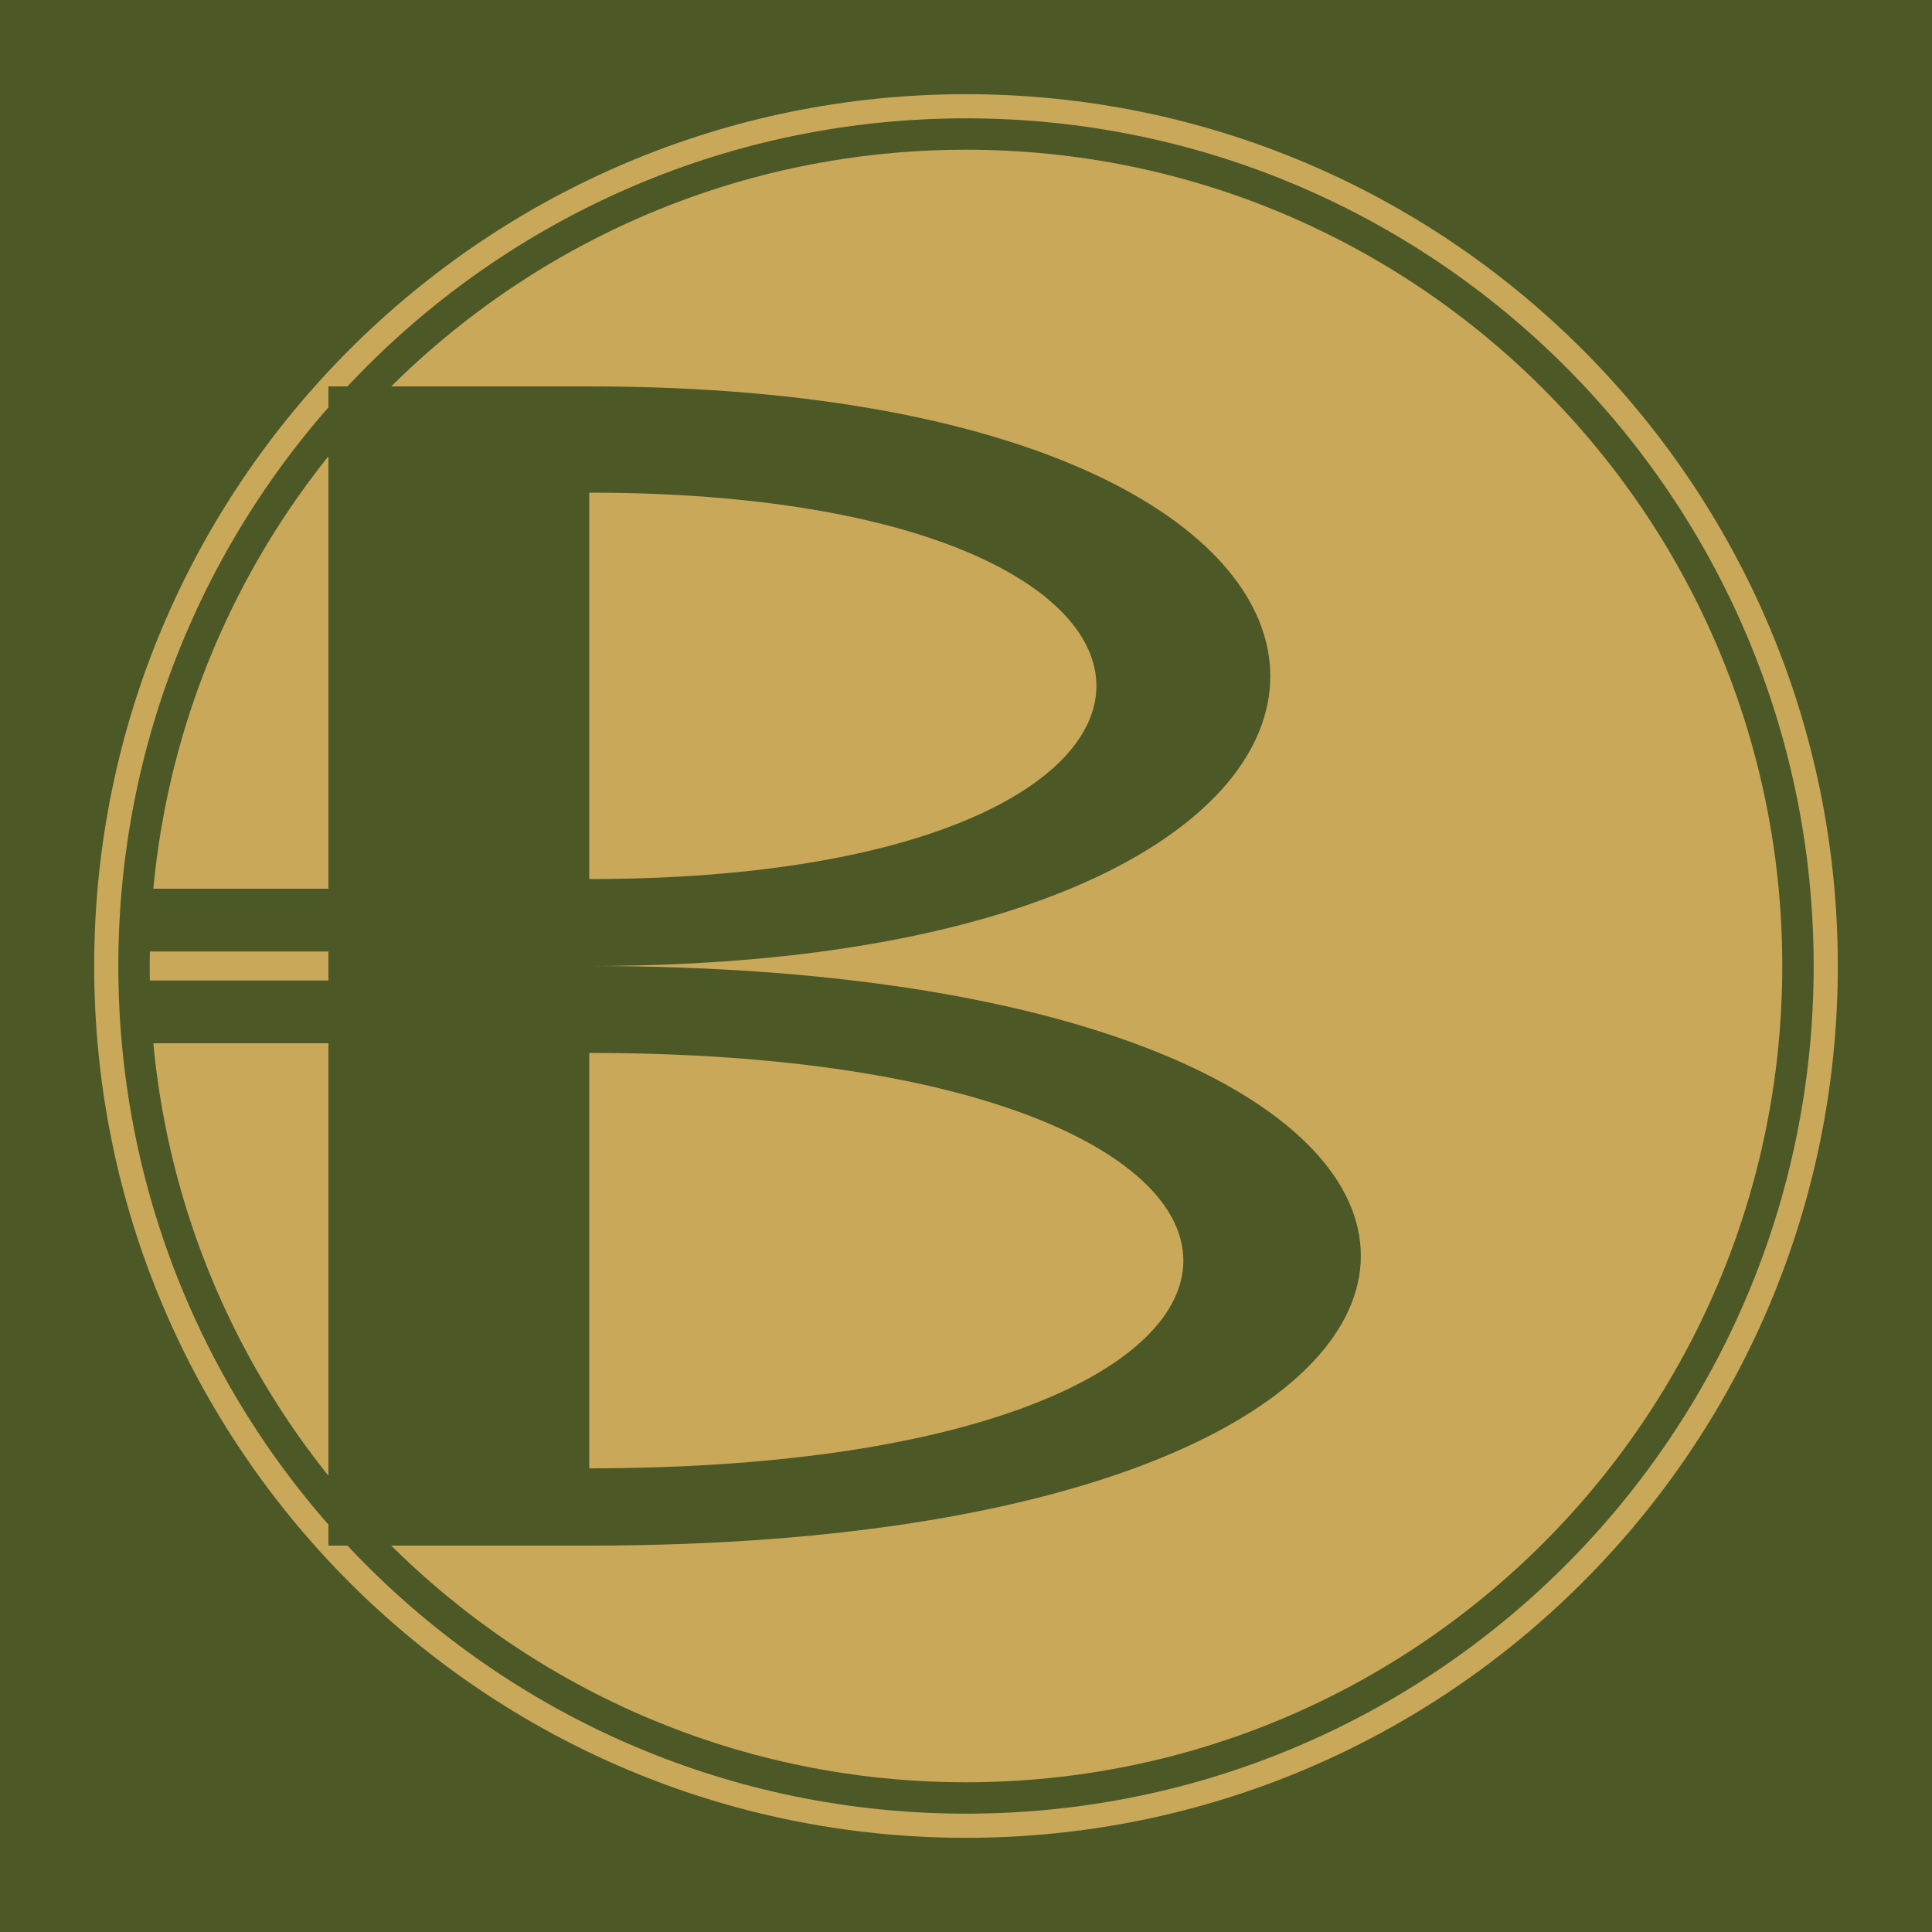
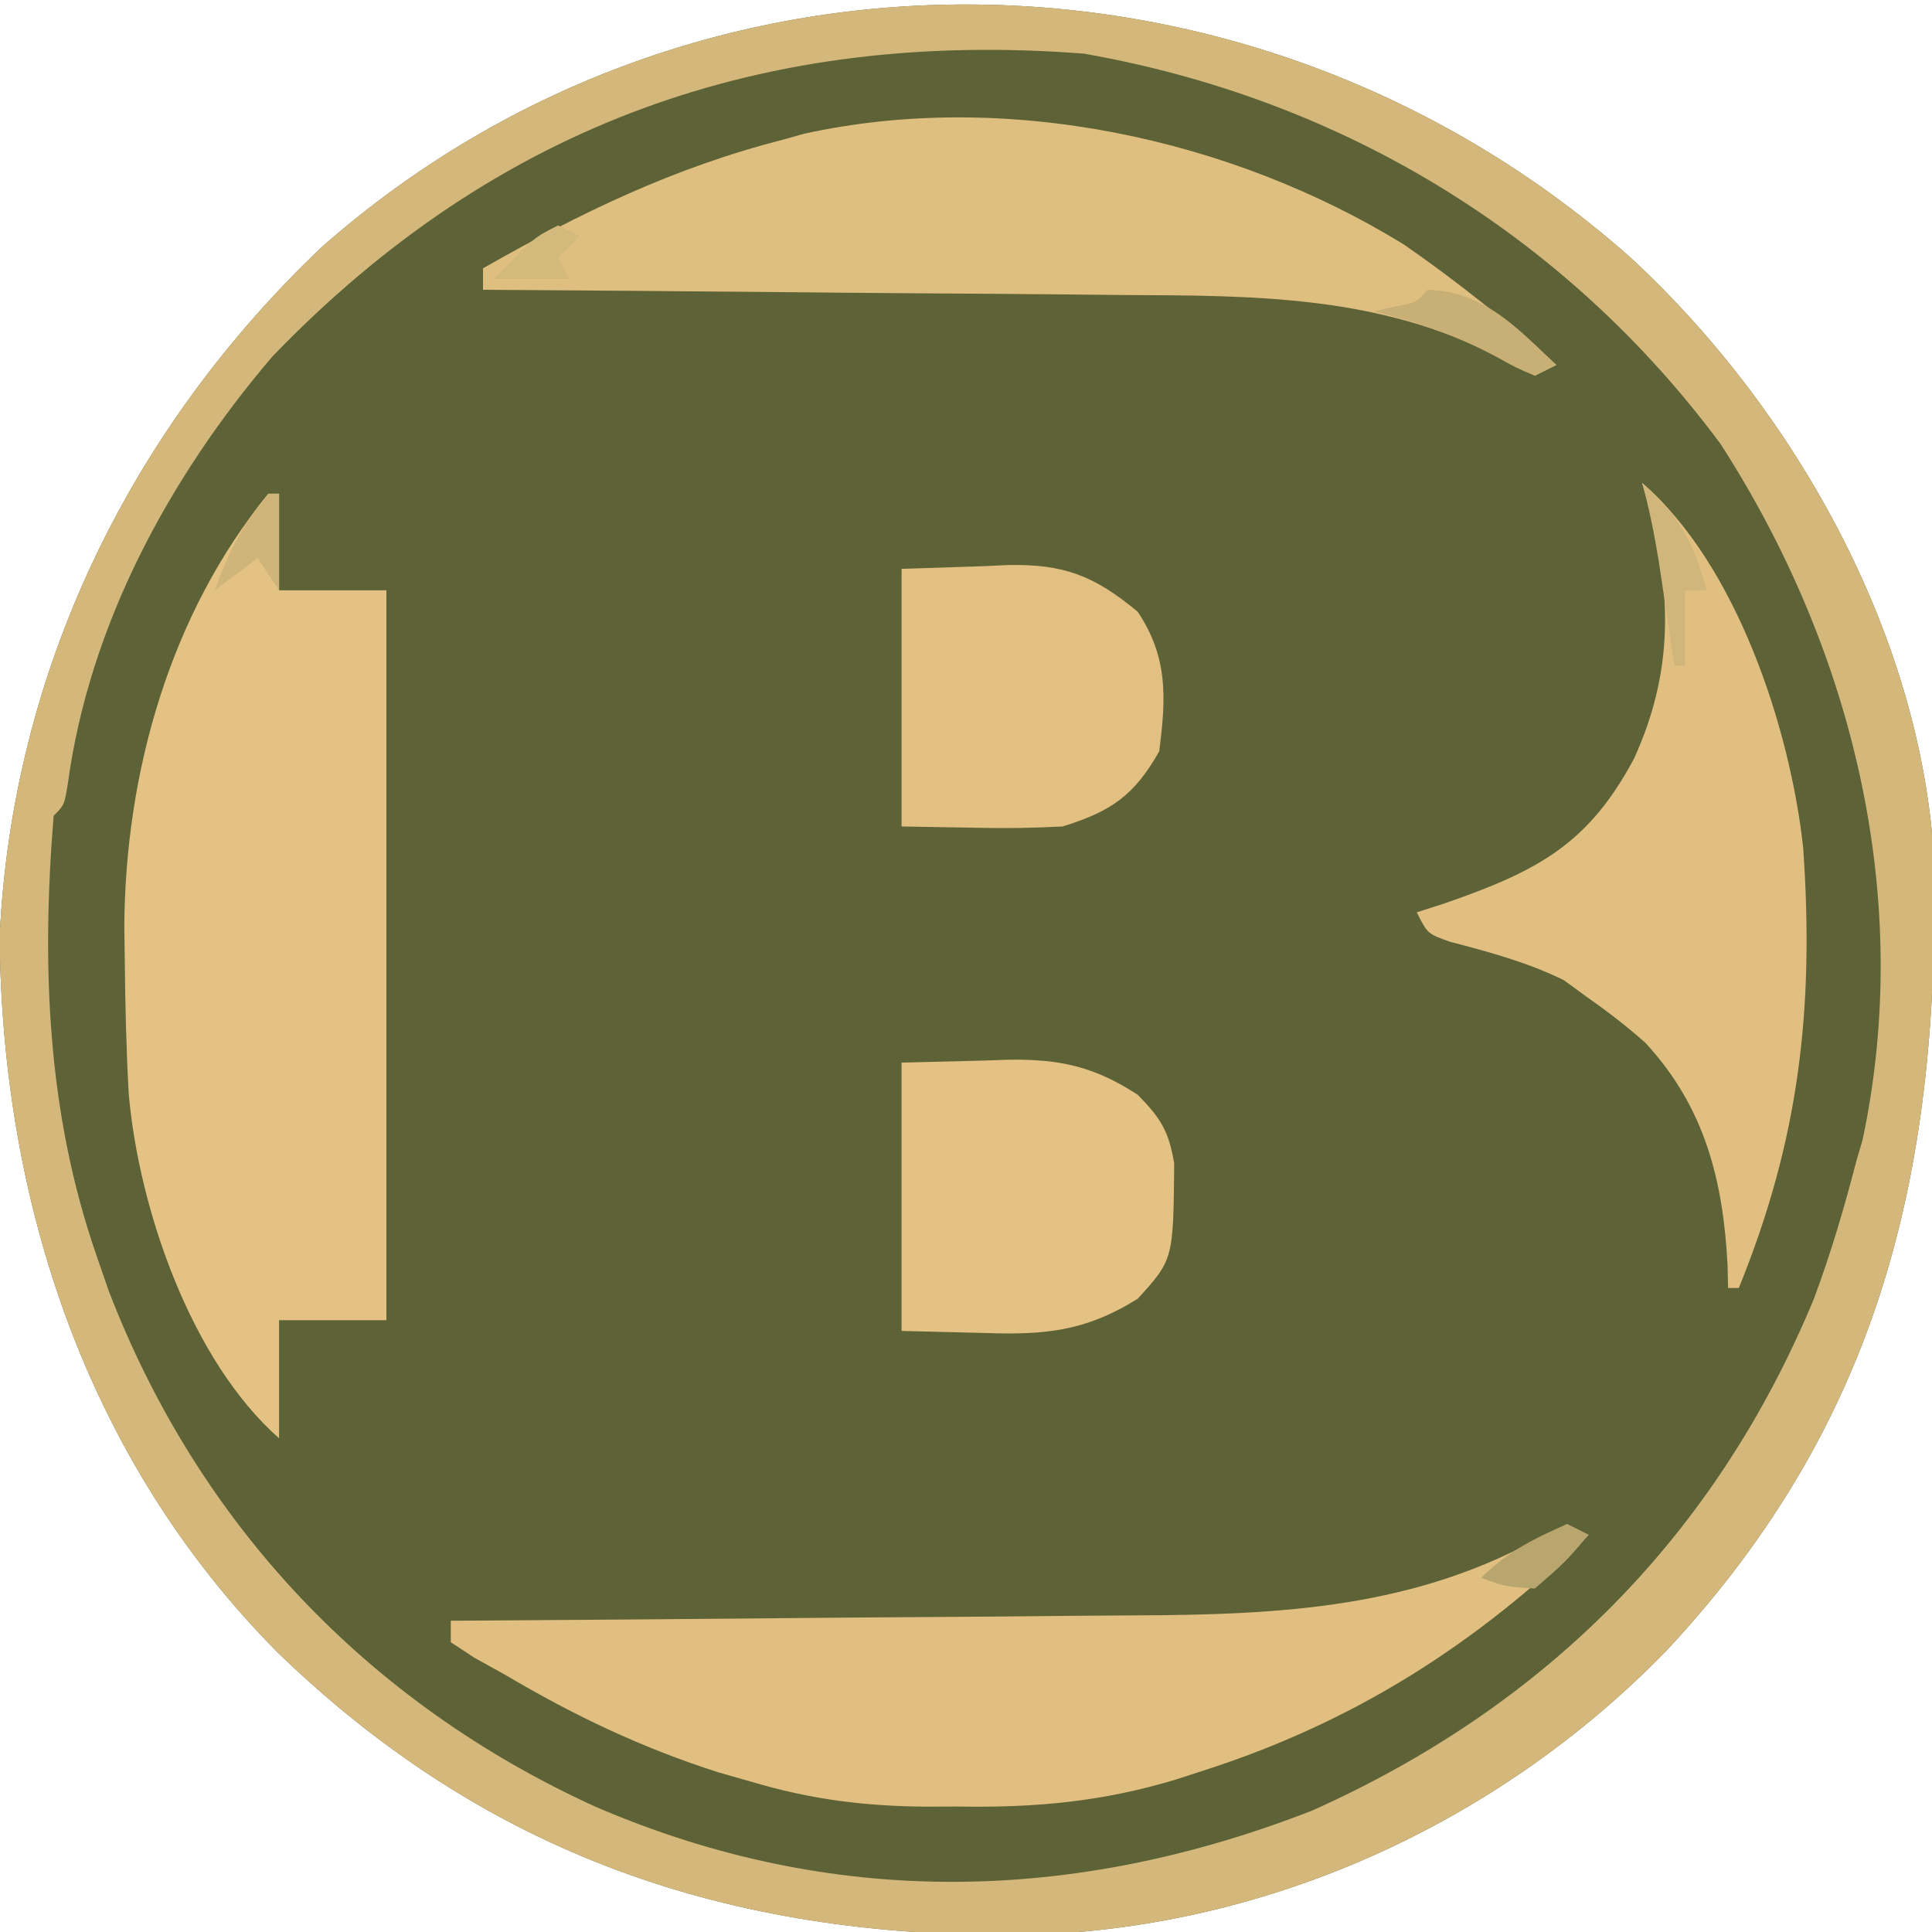
- <svg xmlns="http://www.w3.org/2000/svg" viewBox="0 0 400 400">
-   <rect width="400" height="400" fill="#4c5826" />
-   <circle cx="200" cy="200" r="178" fill="none" stroke="#c9a85a" stroke-width="5" />
-   <circle cx="200" cy="200" r="169" fill="#c9a85a" />
-   <rect x="31" y="184" width="40" height="13" fill="#4c5826" />
-   <rect x="31" y="203" width="40" height="13" fill="#4c5826" />
-   <path fill="#4c5826" d="     M 68 80     L 68 320     L 122 320     C 335 320 335 200 122 200     C 310 200 310 80 122 80     Z   " />
-   <path fill="#c9a85a" d="M 122 102 C 262 102 262 182 122 182 Z" />
-   <path fill="#c9a85a" d="M 122 218 C 286 218 286 304 122 304 Z" />
+ <svg xmlns="http://www.w3.org/2000/svg" version="1.1" width="180" height="180">
+   <path d="M0 0 C15.019 13.997 26.668 34.689 27.99 55.542 C28.567 84.195 23.311 107.821 3.15 129.453 C-12.717 145.822 -34.62 155.679 -57.415 156.042 C-84.233 156.192 -106.779 148.644 -126.371 129.652 C-144.091 111.777 -151.987 87.866 -152.223 63.055 C-151.066 38.292 -140.087 15.745 -122.188 -1.25 C-87.06 -32.176 -34.567 -30.935 0 0 Z " fill="#5E6337" transform="translate(152.1875,24.25)" />
+   <path d="M0 0 C15.019 13.997 26.668 34.689 27.99 55.542 C28.567 84.195 23.311 107.821 3.15 129.453 C-12.717 145.822 -34.62 155.679 -57.415 156.042 C-84.233 156.192 -106.779 148.644 -126.371 129.652 C-144.091 111.777 -151.987 87.866 -152.223 63.055 C-151.066 38.292 -140.087 15.745 -122.188 -1.25 C-87.06 -32.176 -34.567 -30.935 0 0 Z M-126.809 8.965 C-136.419 20.216 -143.86 33.982 -145.863 48.738 C-146.188 50.75 -146.188 50.75 -147.188 51.75 C-148.336 65.731 -147.802 79.465 -143.188 92.75 C-142.825 93.799 -142.463 94.849 -142.09 95.93 C-133.73 117.749 -117.923 134.411 -96.737 144.065 C-74.696 153.584 -52.196 153.122 -29.938 144.438 C-8.18 134.706 7.674 118.801 16.812 96.75 C18.4 92.489 19.674 88.151 20.812 83.75 C20.987 83.163 21.161 82.576 21.341 81.971 C26.144 59.355 20.392 36.182 8.125 17.129 C-6.375 -2.426 -27.245 -15.046 -51.188 -19.25 C-80.848 -21.552 -105.896 -12.754 -126.809 8.965 Z " fill="#D4B77A" transform="translate(152.1875,24.25)" />
+   <path d="M0 0 C0.33 0 0.66 0 1 0 C1 2.97 1 5.94 1 9 C4.3 9 7.6 9 11 9 C11 31.44 11 53.88 11 77 C7.7 77 4.4 77 1 77 C1 80.63 1 84.26 1 88 C-7.206 80.768 -12.041 66.665 -13 56 C-13.238 51.812 -13.333 47.632 -13.375 43.438 C-13.389 42.397 -13.403 41.356 -13.418 40.284 C-13.329 25.983 -9.156 11.19 0 0 Z " fill="#E4C283" transform="translate(25,46)" />
+   <path d="M0 0 C0.99 0.495 0.99 0.495 2 1 C-8.527 11.266 -19.96 18.515 -34 23 C-34.804 23.261 -35.608 23.522 -36.436 23.791 C-43.298 25.866 -49.543 26.431 -56.688 26.312 C-57.668 26.316 -58.648 26.319 -59.658 26.322 C-65.462 26.28 -70.439 25.658 -76 24 C-76.996 23.716 -77.993 23.433 -79.02 23.141 C-86.188 20.855 -92.534 17.831 -99 14 C-99.929 13.486 -100.859 12.971 -101.816 12.441 C-102.537 11.966 -103.258 11.49 -104 11 C-104 10.34 -104 9.68 -104 9 C-103.029 8.994 -102.058 8.988 -101.057 8.982 C-91.849 8.925 -82.641 8.852 -73.433 8.764 C-68.701 8.72 -63.968 8.68 -59.236 8.654 C-54.658 8.627 -50.08 8.587 -45.503 8.537 C-43.767 8.52 -42.032 8.509 -40.296 8.502 C-26.714 8.448 -13.97 7.85 -1.891 0.891 C-1.267 0.597 -0.643 0.303 0 0 Z " fill="#E0BF80" transform="translate(146,142)" />
+   <path d="M0 0 C4.977 3.448 9.636 7.197 14.18 11.203 C13.52 11.533 12.86 11.863 12.18 12.203 C11.066 11.626 9.952 11.048 8.805 10.453 C-2.307 4.73 -13.875 4.737 -26.055 4.691 C-27.786 4.675 -29.518 4.656 -31.25 4.637 C-35.767 4.59 -40.284 4.56 -44.802 4.534 C-49.428 4.504 -54.054 4.457 -58.68 4.412 C-67.726 4.326 -76.773 4.259 -85.82 4.203 C-85.82 3.543 -85.82 2.883 -85.82 2.203 C-76.715 -2.986 -68.05 -7.184 -57.82 -9.797 C-57.207 -9.97 -56.594 -10.144 -55.962 -10.323 C-37.203 -14.474 -16.126 -9.941 0 0 Z " fill="#DFBF80" transform="translate(130.8203,22.79688)" />
+   <path d="M0 0 C8.787 7.568 13.788 22.847 15 34 C16.032 48.903 14.656 61.115 9 75 C8.67 75 8.34 75 8 75 C7.986 74.322 7.972 73.644 7.957 72.945 C7.548 64.962 5.837 58.152 0.289 52.148 C-1.411 50.641 -3.139 49.301 -5 48 C-5.763 47.443 -6.526 46.886 -7.312 46.312 C-10.728 44.644 -14.22 43.707 -17.891 42.746 C-20 42 -20 42 -21 40 C-20.131 39.72 -19.262 39.441 -18.367 39.152 C-9.779 36.165 -5.038 33.692 -0.762 25.68 C3.245 16.895 2.689 9.077 0 0 Z " fill="#E0BF81" transform="translate(153,45)" />
+   <path d="M0 0 C2.516 -0.062 5.032 -0.124 7.625 -0.188 C8.796 -0.228 8.796 -0.228 9.991 -0.27 C14.722 -0.326 17.93 0.345 22 3 C24.138 5.17 24.9 6.398 25.398 9.402 C25.316 18.353 25.316 18.353 22 22 C17.053 25.084 13.247 25.384 7.625 25.188 C3.851 25.095 3.851 25.095 0 25 C0 16.75 0 8.5 0 0 Z " fill="#E4C283" transform="translate(84,99)" />
+   <path d="M0 0 C2.516 -0.083 5.032 -0.165 7.625 -0.25 C8.796 -0.305 8.796 -0.305 9.991 -0.36 C15.108 -0.441 17.955 0.623 22 4 C24.832 8.247 24.645 12.013 24 17 C21.668 21.146 19.465 22.614 15 24 C12.345 24.138 9.832 24.19 7.188 24.125 C4.816 24.084 2.444 24.043 0 24 C0 16.08 0 8.16 0 0 Z " fill="#E2C081" transform="translate(84,53)" />
+   <path d="M0 0 C5.302 0.156 8.346 3.556 12 7 C11.01 7.495 11.01 7.495 10 8 C8.301 7.293 8.301 7.293 6.312 6.188 C2.587 4.219 -0.919 3.02 -5 2 C-4.361 1.856 -3.721 1.711 -3.062 1.562 C-1.025 1.19 -1.025 1.19 0 0 Z " fill="#C7AF75" transform="translate(133,27)" />
+   <path d="M0 0 C3.483 3.019 4.792 5.569 6 10 C5.34 10 4.68 10 4 10 C4 12.31 4 14.62 4 17 C3.67 17 3.34 17 3 17 C2.867 16.108 2.734 15.216 2.598 14.297 C2.421 13.126 2.244 11.956 2.062 10.75 C1.888 9.59 1.714 8.43 1.535 7.234 C1.127 4.769 0.661 2.406 0 0 Z " fill="#D0B67B" transform="translate(153,45)" />
+   <path d="M0 0 C0.33 0 0.66 0 1 0 C1 2.97 1 5.94 1 9 C0.34 8.01 -0.32 7.02 -1 6 C-2.32 6.99 -3.64 7.98 -5 9 C-3.755 5.552 -2.385 2.8 0 0 Z " fill="#CFB57A" transform="translate(25,46)" />
+   <path d="M0 0 C0.66 0.33 1.32 0.66 2 1 C-0.188 3.562 -0.188 3.562 -3 6 C-5.812 5.812 -5.812 5.812 -8 5 C-5.562 2.562 -3.148 1.377 0 0 Z " fill="#B9A66F" transform="translate(146,142)" />
+   <path d="M0 0 C0.66 0.33 1.32 0.66 2 1 C1.34 1.66 0.68 2.32 0 3 C0.33 3.66 0.66 4.32 1 5 C-1.31 5 -3.62 5 -6 5 C-2.25 1.125 -2.25 1.125 0 0 Z " fill="#D4B97D" transform="translate(52,21)" />
</svg>
